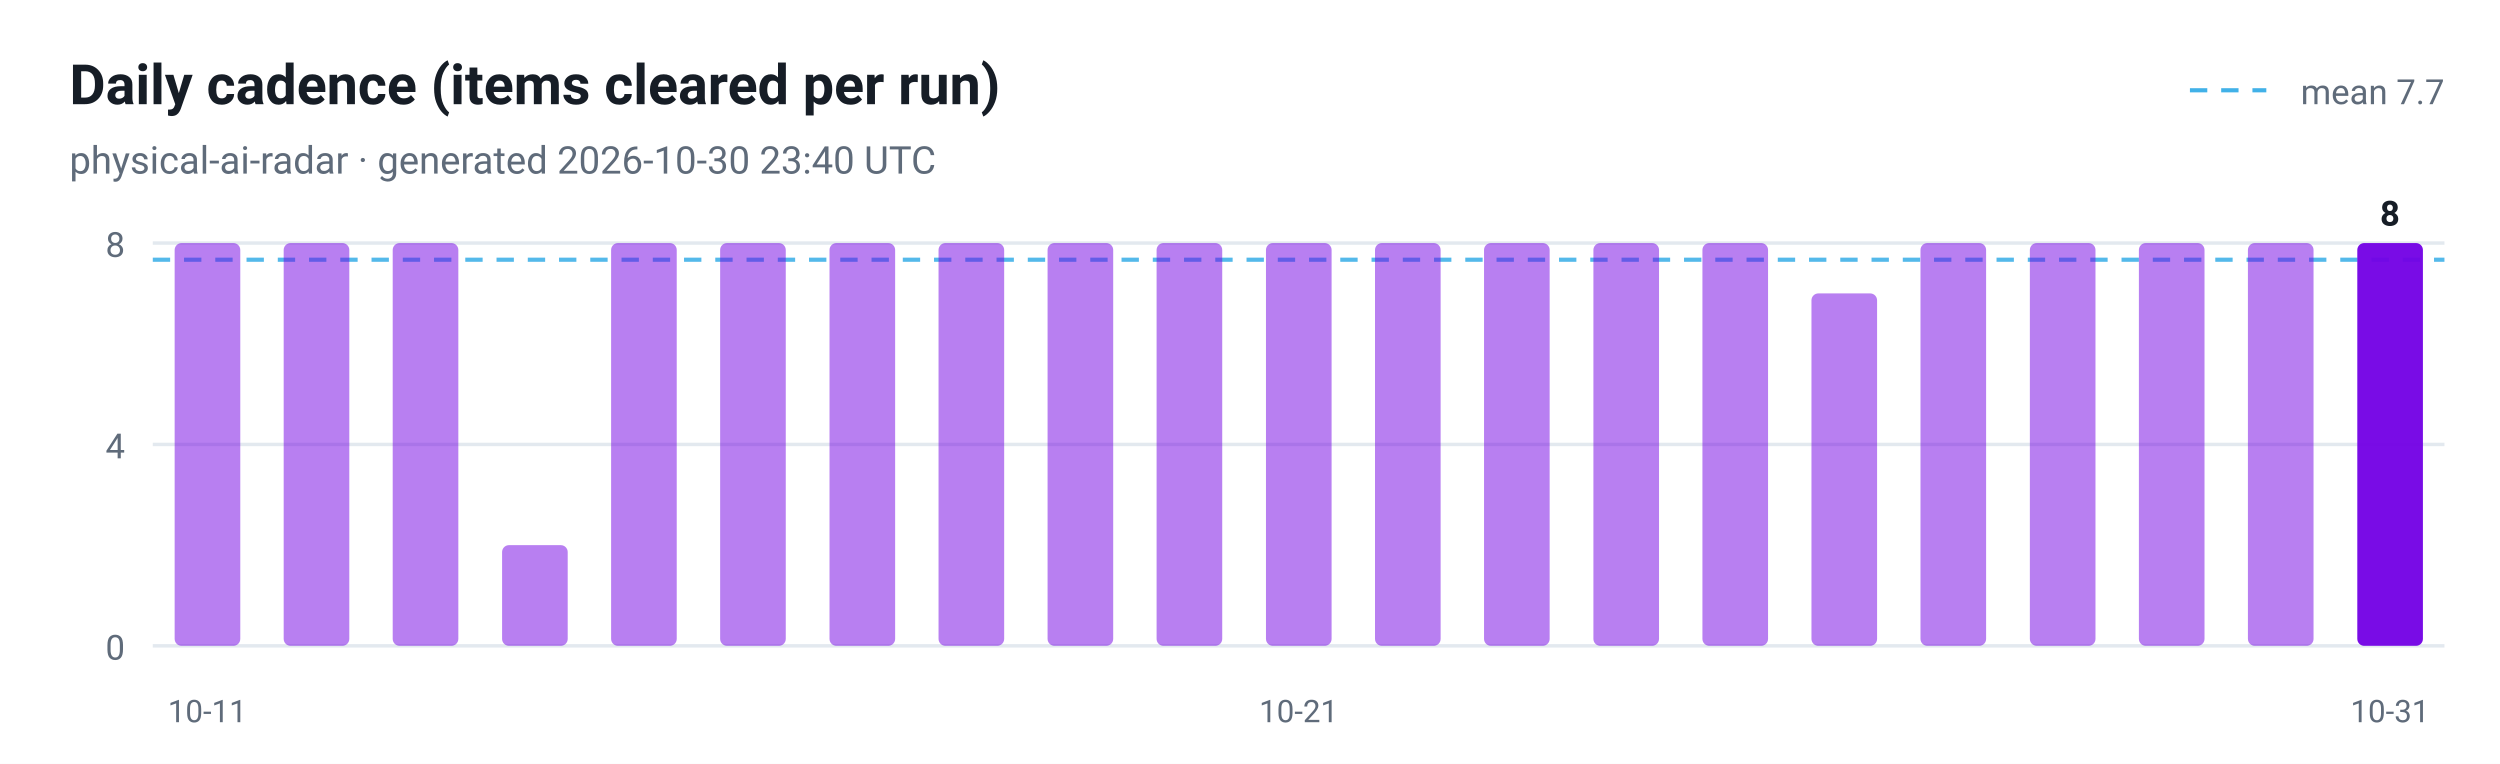
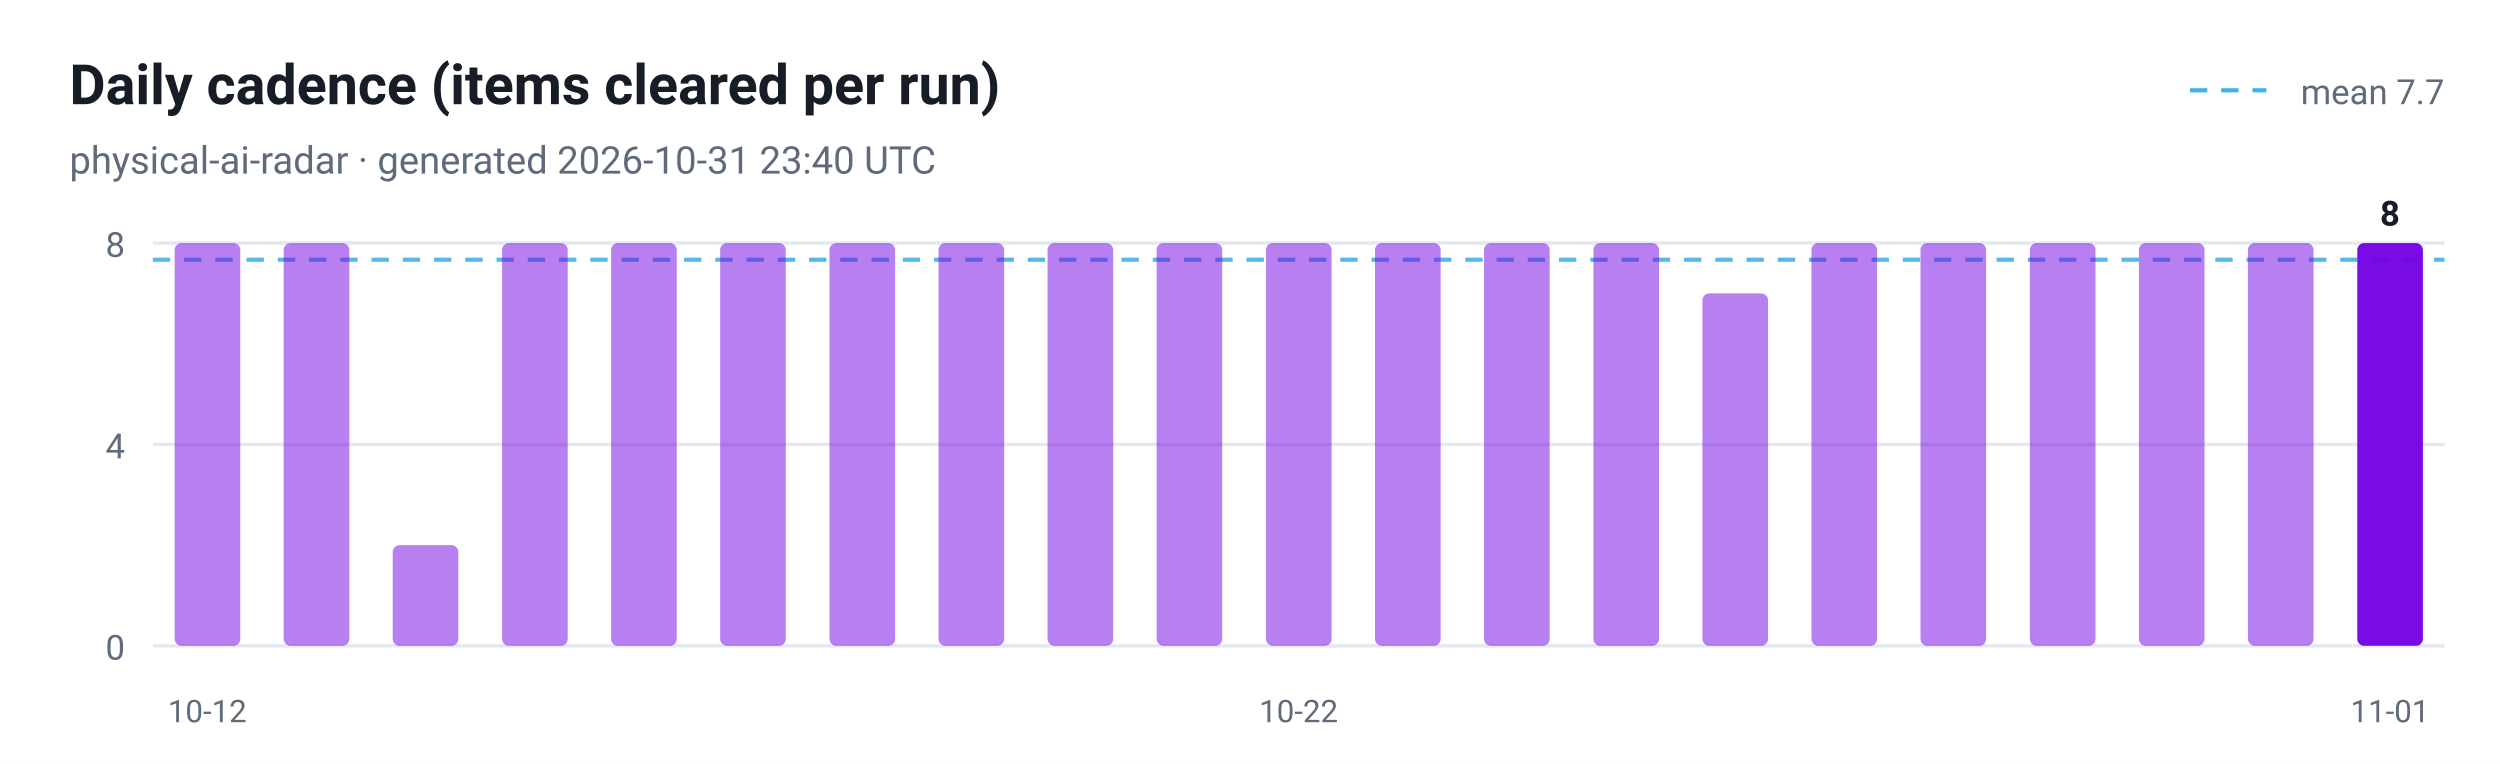
<svg xmlns="http://www.w3.org/2000/svg" viewBox="0 0 720 220" width="720" height="220" role="img" aria-label="Daily cadence (items cleared per run)">
  <style>
  .plate { fill: #ffffff }
  .ink { fill: #161d26 }
  .muted { fill: #5f6b7a }
  .grid { stroke: #e3e9ef }
  @media (prefers-color-scheme: dark) {
    .plate { fill: #0d1117 }
    .ink { fill: #e6edf3 }
    .muted { fill: #8b949e }
    .grid { stroke: #30363d }
  }
</style>
  <rect class="plate" width="720" height="220" />
  <text x="20" y="30" font-family="ui-sans-serif, -apple-system, 'Segoe UI', Roboto, Helvetica, Arial, sans-serif" font-size="16" font-weight="700" class="ink">Daily cadence (items cleared per run)</text>
-   <text x="20" y="50" font-family="ui-sans-serif, -apple-system, 'Segoe UI', Roboto, Helvetica, Arial, sans-serif" font-size="11" class="muted">physical-ai-radar · generated 2026-10-30 23:40 UTC</text>
+   <text x="20" y="50" font-family="ui-sans-serif, -apple-system, 'Segoe UI', Roboto, Helvetica, Arial, sans-serif" font-size="11" class="muted">physical-ai-radar · generated 2026-10-31 23:40 UTC</text>
  <line x1="44" y1="186.0" x2="704" y2="186.0" class="grid" />
  <text x="36" y="190.0" text-anchor="end" font-family="ui-sans-serif, -apple-system, 'Segoe UI', Roboto, Helvetica, Arial, sans-serif" font-size="10" fill="#5f6b7a">0</text>
  <line x1="44" y1="128.0" x2="704" y2="128.0" class="grid" />
  <text x="36" y="132.0" text-anchor="end" font-family="ui-sans-serif, -apple-system, 'Segoe UI', Roboto, Helvetica, Arial, sans-serif" font-size="10" fill="#5f6b7a">4</text>
  <line x1="44" y1="70.0" x2="704" y2="70.0" class="grid" />
  <text x="36" y="74.0" text-anchor="end" font-family="ui-sans-serif, -apple-system, 'Segoe UI', Roboto, Helvetica, Arial, sans-serif" font-size="10" fill="#5f6b7a">8</text>
  <line x1="44" y1="74.8" x2="704" y2="74.8" stroke="#41b1e8" stroke-width="1.2" stroke-dasharray="5 4" opacity="0.9" />
  <line x1="630.7" y1="26" x2="652.7" y2="26" stroke="#41b1e8" stroke-width="1.2" stroke-dasharray="5 4" />
  <text class="muted" x="704" y="30" text-anchor="end" font-family="ui-sans-serif, -apple-system, 'Segoe UI', Roboto, Helvetica, Arial, sans-serif" font-size="10">mean 7.7</text>
  <rect x="50.3" y="70.0" width="18.9" height="116.0" rx="2" fill="#7300e5" fill-opacity="0.5" />
-   <text x="59.7" y="208" text-anchor="middle" font-family="ui-sans-serif, -apple-system, 'Segoe UI', Roboto, Helvetica, Arial, sans-serif" font-size="9" fill="#5f6b7a">10-11</text>
+   <text x="59.7" y="208" text-anchor="middle" font-family="ui-sans-serif, -apple-system, 'Segoe UI', Roboto, Helvetica, Arial, sans-serif" font-size="9" fill="#5f6b7a">10-12</text>
  <rect x="81.7" y="70.0" width="18.9" height="116.0" rx="2" fill="#7300e5" fill-opacity="0.5" />
-   <rect x="113.1" y="70.0" width="18.9" height="116.0" rx="2" fill="#7300e5" fill-opacity="0.5" />
-   <rect x="144.6" y="157.0" width="18.9" height="29.0" rx="2" fill="#7300e5" fill-opacity="0.5" />
+   <rect x="113.1" y="157.0" width="18.9" height="29.0" rx="2" fill="#7300e5" fill-opacity="0.5" />
+   <rect x="144.6" y="70.0" width="18.9" height="116.0" rx="2" fill="#7300e5" fill-opacity="0.5" />
  <rect x="176.0" y="70.0" width="18.9" height="116.0" rx="2" fill="#7300e5" fill-opacity="0.5" />
  <rect x="207.4" y="70.0" width="18.9" height="116.0" rx="2" fill="#7300e5" fill-opacity="0.5" />
  <rect x="238.9" y="70.0" width="18.9" height="116.0" rx="2" fill="#7300e5" fill-opacity="0.5" />
  <rect x="270.3" y="70.0" width="18.9" height="116.0" rx="2" fill="#7300e5" fill-opacity="0.5" />
  <rect x="301.7" y="70.0" width="18.9" height="116.0" rx="2" fill="#7300e5" fill-opacity="0.5" />
  <rect x="333.1" y="70.0" width="18.9" height="116.0" rx="2" fill="#7300e5" fill-opacity="0.5" />
  <rect x="364.6" y="70.0" width="18.9" height="116.0" rx="2" fill="#7300e5" fill-opacity="0.5" />
-   <text x="374.0" y="208" text-anchor="middle" font-family="ui-sans-serif, -apple-system, 'Segoe UI', Roboto, Helvetica, Arial, sans-serif" font-size="9" fill="#5f6b7a">10-21</text>
+   <text x="374.0" y="208" text-anchor="middle" font-family="ui-sans-serif, -apple-system, 'Segoe UI', Roboto, Helvetica, Arial, sans-serif" font-size="9" fill="#5f6b7a">10-22</text>
  <rect x="396.0" y="70.0" width="18.9" height="116.0" rx="2" fill="#7300e5" fill-opacity="0.5" />
  <rect x="427.4" y="70.0" width="18.9" height="116.0" rx="2" fill="#7300e5" fill-opacity="0.5" />
  <rect x="458.9" y="70.0" width="18.9" height="116.0" rx="2" fill="#7300e5" fill-opacity="0.5" />
-   <rect x="490.3" y="70.0" width="18.9" height="116.0" rx="2" fill="#7300e5" fill-opacity="0.5" />
-   <rect x="521.7" y="84.5" width="18.9" height="101.5" rx="2" fill="#7300e5" fill-opacity="0.5" />
+   <rect x="490.3" y="84.5" width="18.9" height="101.5" rx="2" fill="#7300e5" fill-opacity="0.5" />
+   <rect x="521.7" y="70.0" width="18.9" height="116.0" rx="2" fill="#7300e5" fill-opacity="0.5" />
  <rect x="553.1" y="70.0" width="18.9" height="116.0" rx="2" fill="#7300e5" fill-opacity="0.5" />
  <rect x="584.6" y="70.0" width="18.9" height="116.0" rx="2" fill="#7300e5" fill-opacity="0.5" />
  <rect x="616.0" y="70.0" width="18.9" height="116.0" rx="2" fill="#7300e5" fill-opacity="0.5" />
  <rect x="647.4" y="70.0" width="18.9" height="116.0" rx="2" fill="#7300e5" fill-opacity="0.5" />
  <rect x="678.9" y="70.0" width="18.9" height="116.0" rx="2" fill="#7300e5" fill-opacity="0.95" />
  <text class="ink" x="688.3" y="65.0" text-anchor="middle" font-family="ui-sans-serif, -apple-system, 'Segoe UI', Roboto, Helvetica, Arial, sans-serif" font-size="10" font-weight="700">8</text>
-   <text x="688.3" y="208" text-anchor="middle" font-family="ui-sans-serif, -apple-system, 'Segoe UI', Roboto, Helvetica, Arial, sans-serif" font-size="9" fill="#5f6b7a">10-31</text>
+   <text x="688.3" y="208" text-anchor="middle" font-family="ui-sans-serif, -apple-system, 'Segoe UI', Roboto, Helvetica, Arial, sans-serif" font-size="9" fill="#5f6b7a">11-01</text>
</svg>
